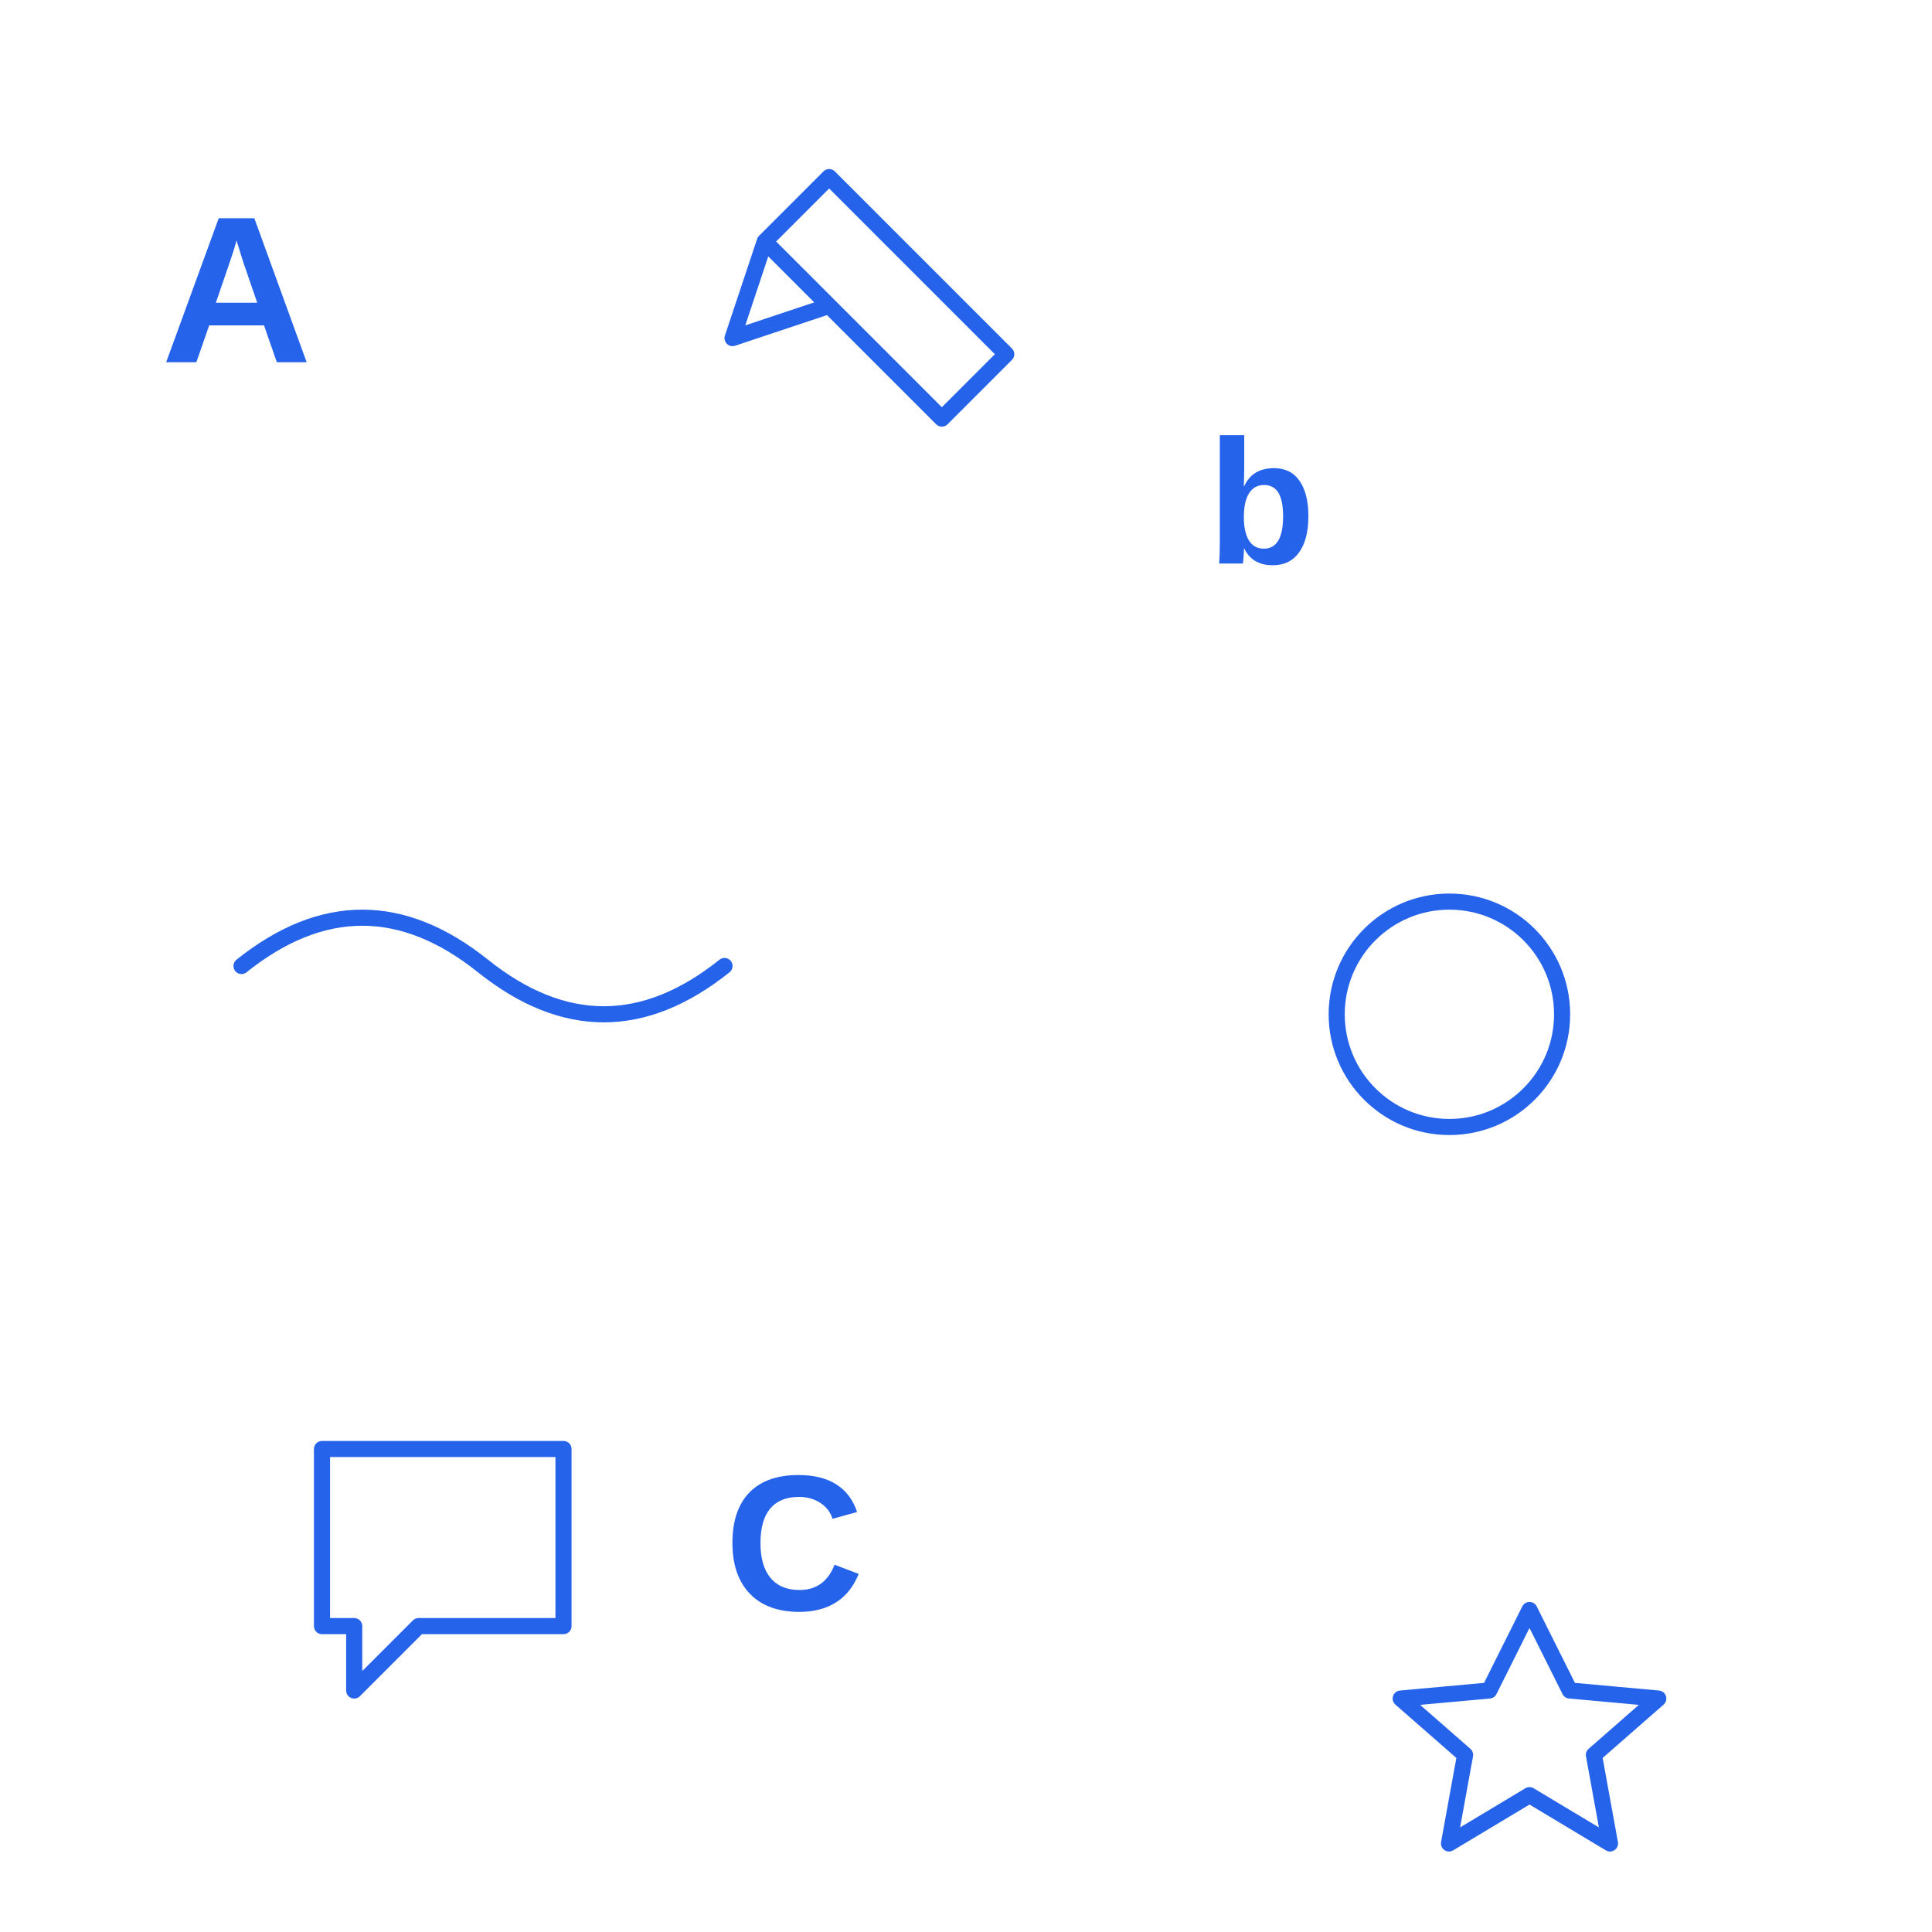
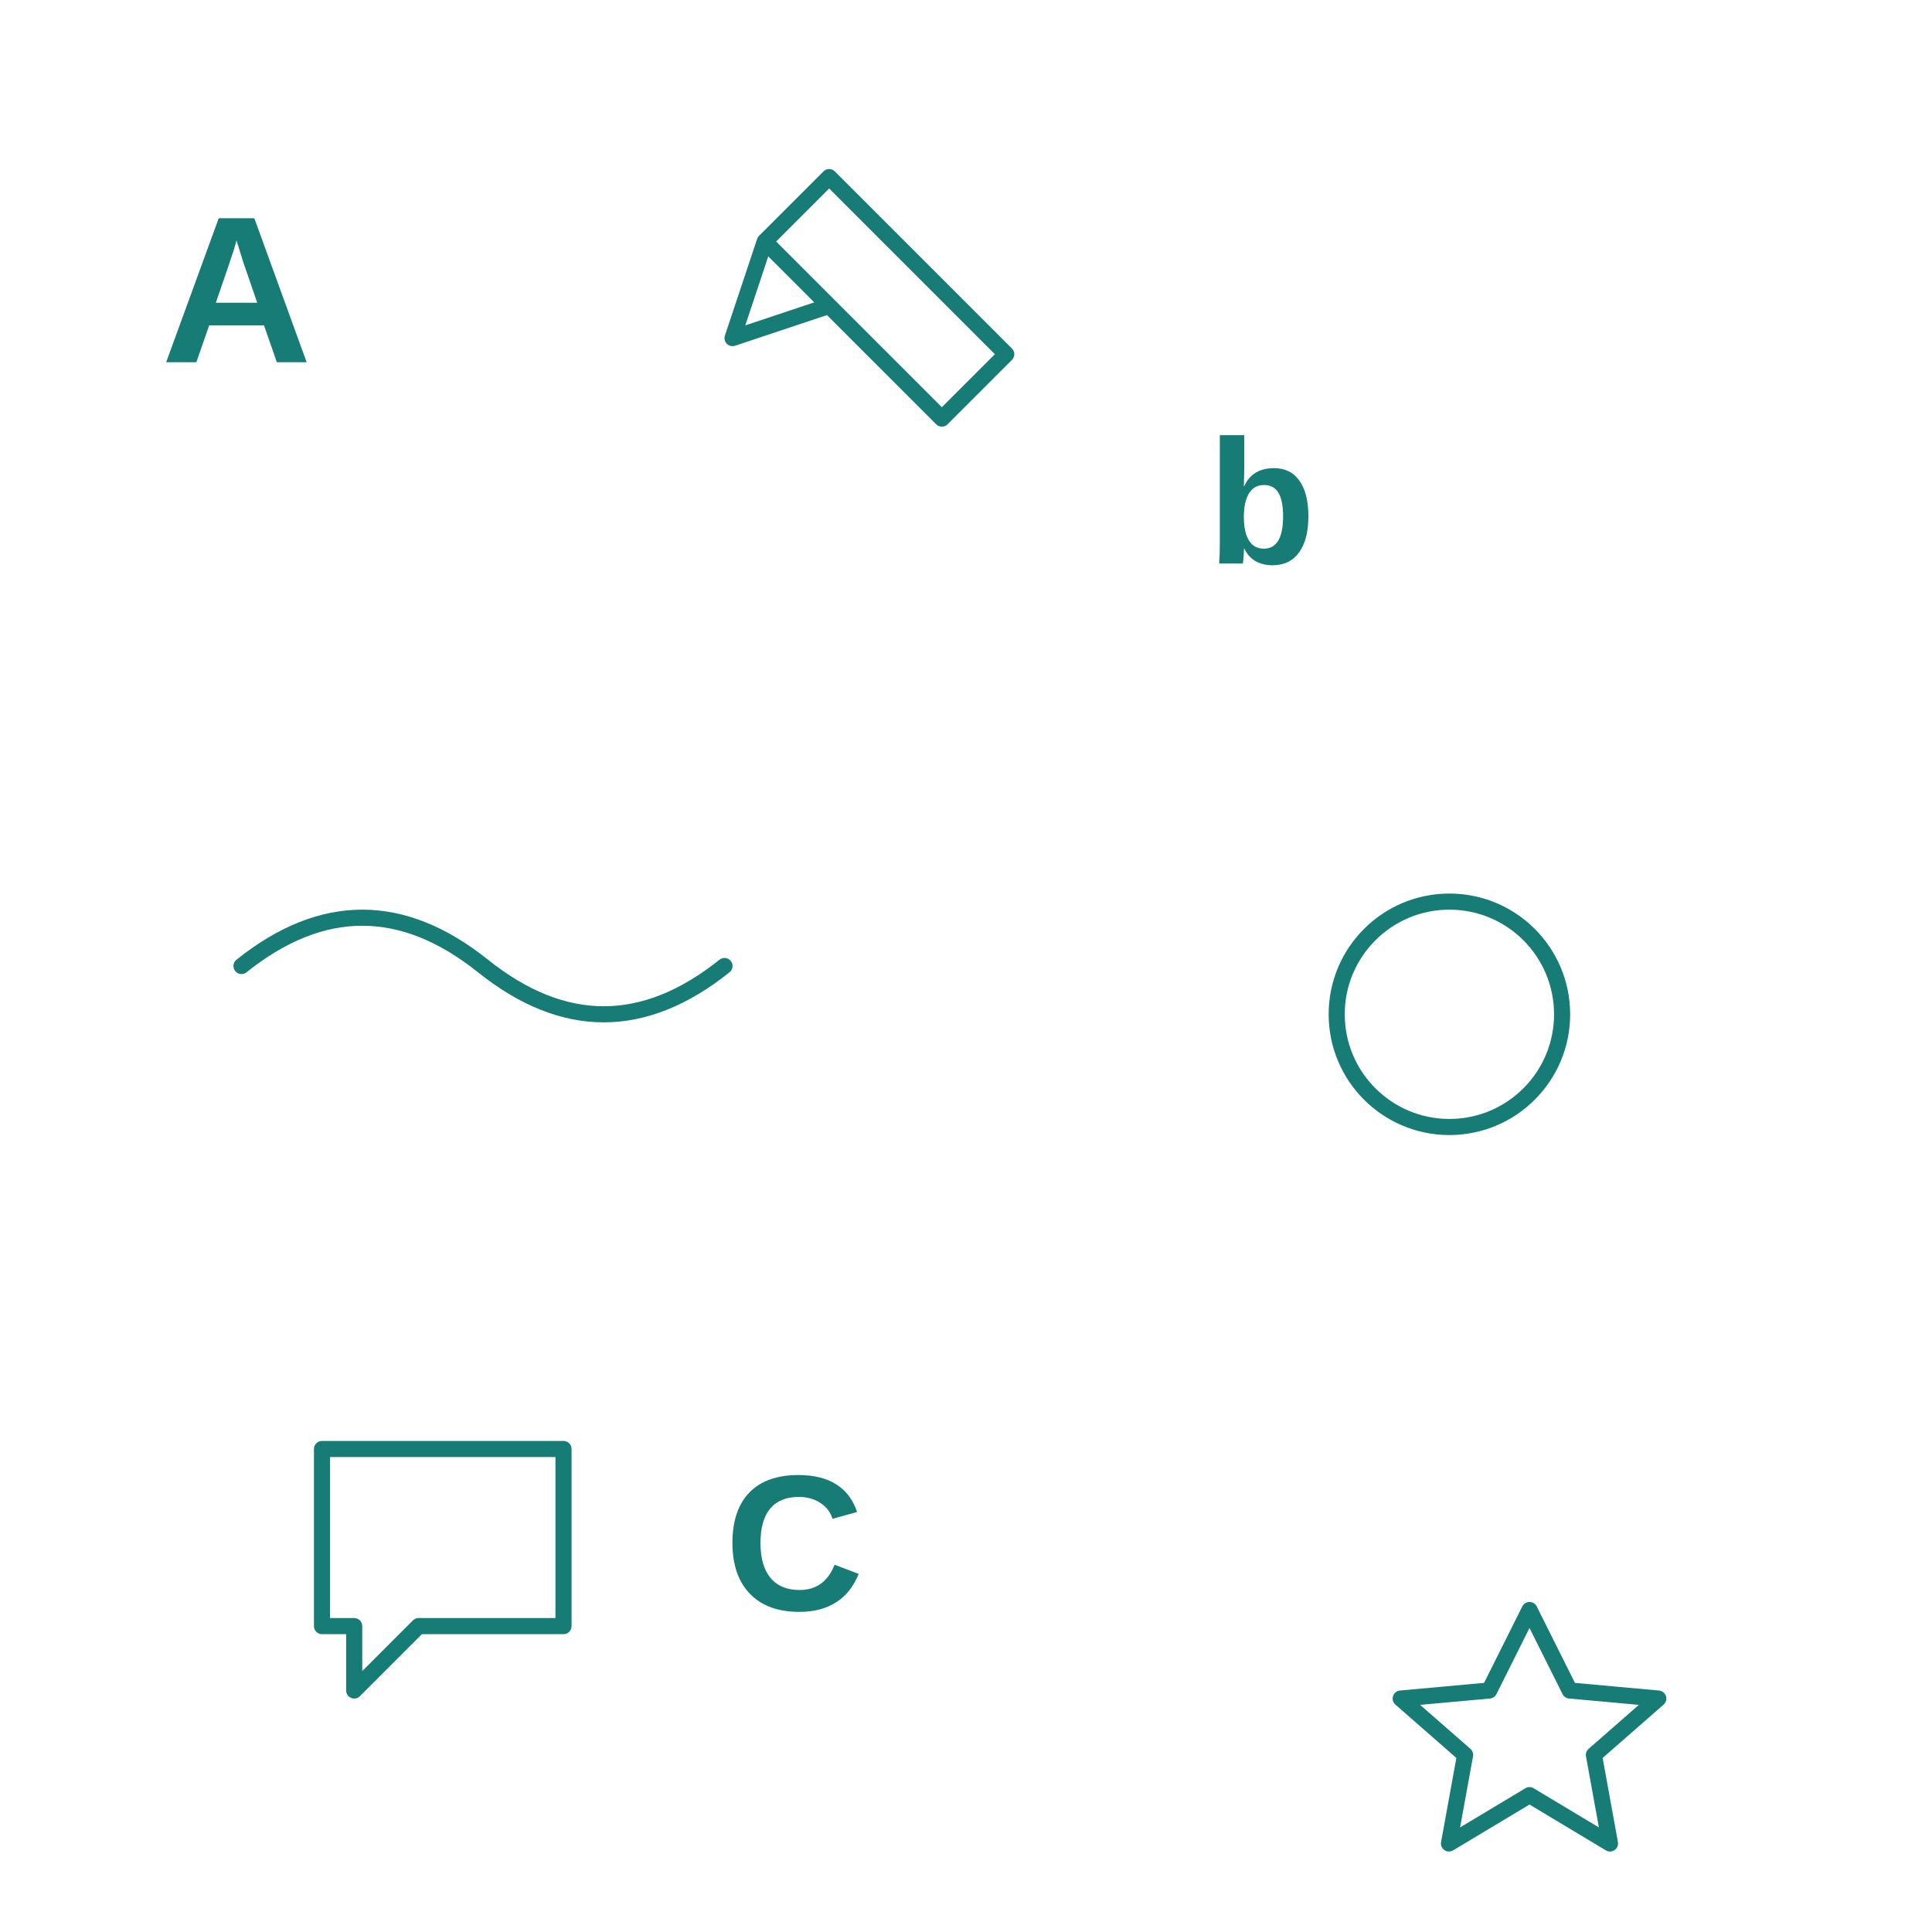
<svg xmlns="http://www.w3.org/2000/svg" width="240" height="240" viewBox="0 0 240 240">
-   <g fill="none" stroke="#2563eb" stroke-width="2" stroke-linecap="round" stroke-linejoin="round" opacity="1">
-     <text x="20" y="45" font-family="Segoe UI, Arial, sans-serif" font-size="26" font-weight="700" fill="#2563eb" stroke="none">A</text>
-     <text x="150" y="70" font-family="Segoe UI, Arial, sans-serif" font-size="22" font-weight="700" fill="#2563eb" stroke="none">b</text>
-     <text x="90" y="200" font-family="Segoe UI, Arial, sans-serif" font-size="24" font-weight="700" fill="#2563eb" stroke="none">C</text>
+   <g fill="none" stroke="#167c75" stroke-width="2" stroke-linecap="round" stroke-linejoin="round" opacity="1">
+     <text x="20" y="45" font-family="Segoe UI, Arial, sans-serif" font-size="26" font-weight="700" fill="#167c75" stroke="none">A</text>
+     <text x="150" y="70" font-family="Segoe UI, Arial, sans-serif" font-size="22" font-weight="700" fill="#167c75" stroke="none">b</text>
+     <text x="90" y="200" font-family="Segoe UI, Arial, sans-serif" font-size="24" font-weight="700" fill="#167c75" stroke="none">C</text>
    <path d="M95 30 l8 -8 l22 22 l-8 8z M95 30 l-4 12 l12 -4" />
    <path d="M180 140 a14 14 0 1 1 0.1 0" />
    <path d="M30 120 q15 -12 30 0 q15 12 30 0" />
    <path d="M190 200 l5 10 l11 1 l-8 7 l2 11 l-10 -6 l-10 6 l2 -11 l-8 -7 l11 -1z" />
    <path d="M40 180 h30 v22 h-18 l-8 8 v-8 h-4z" />
  </g>
</svg>
